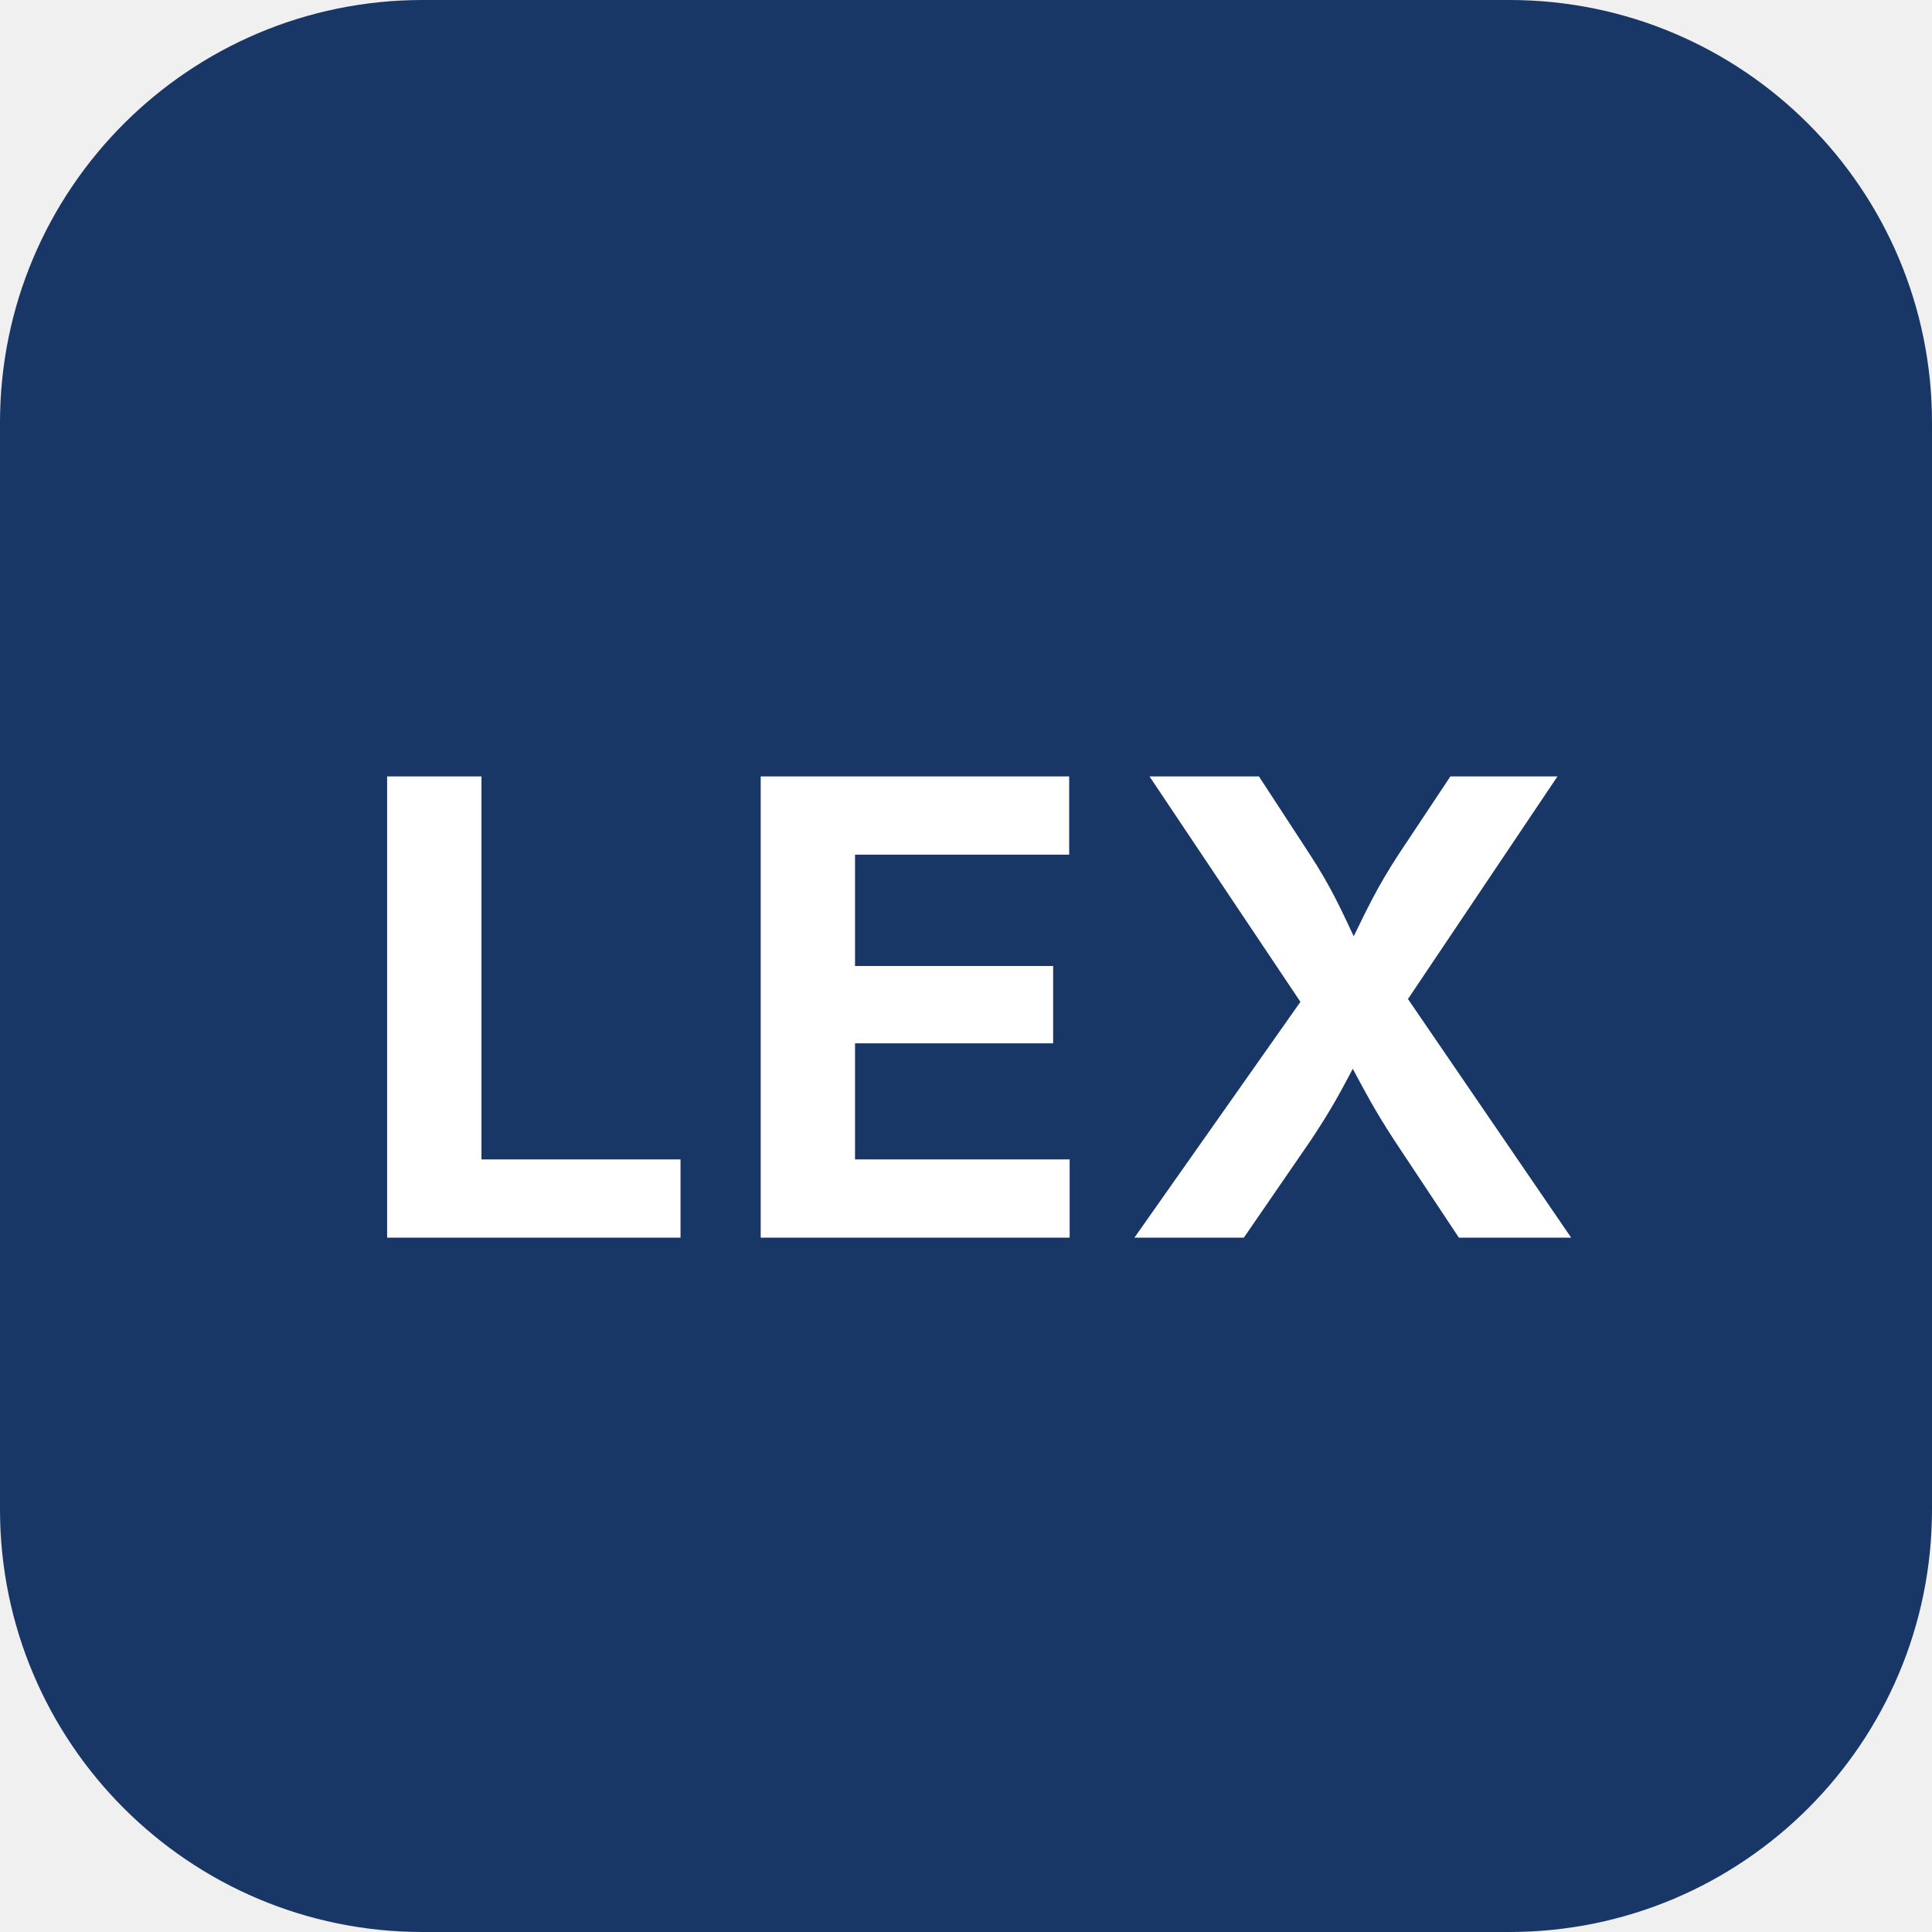
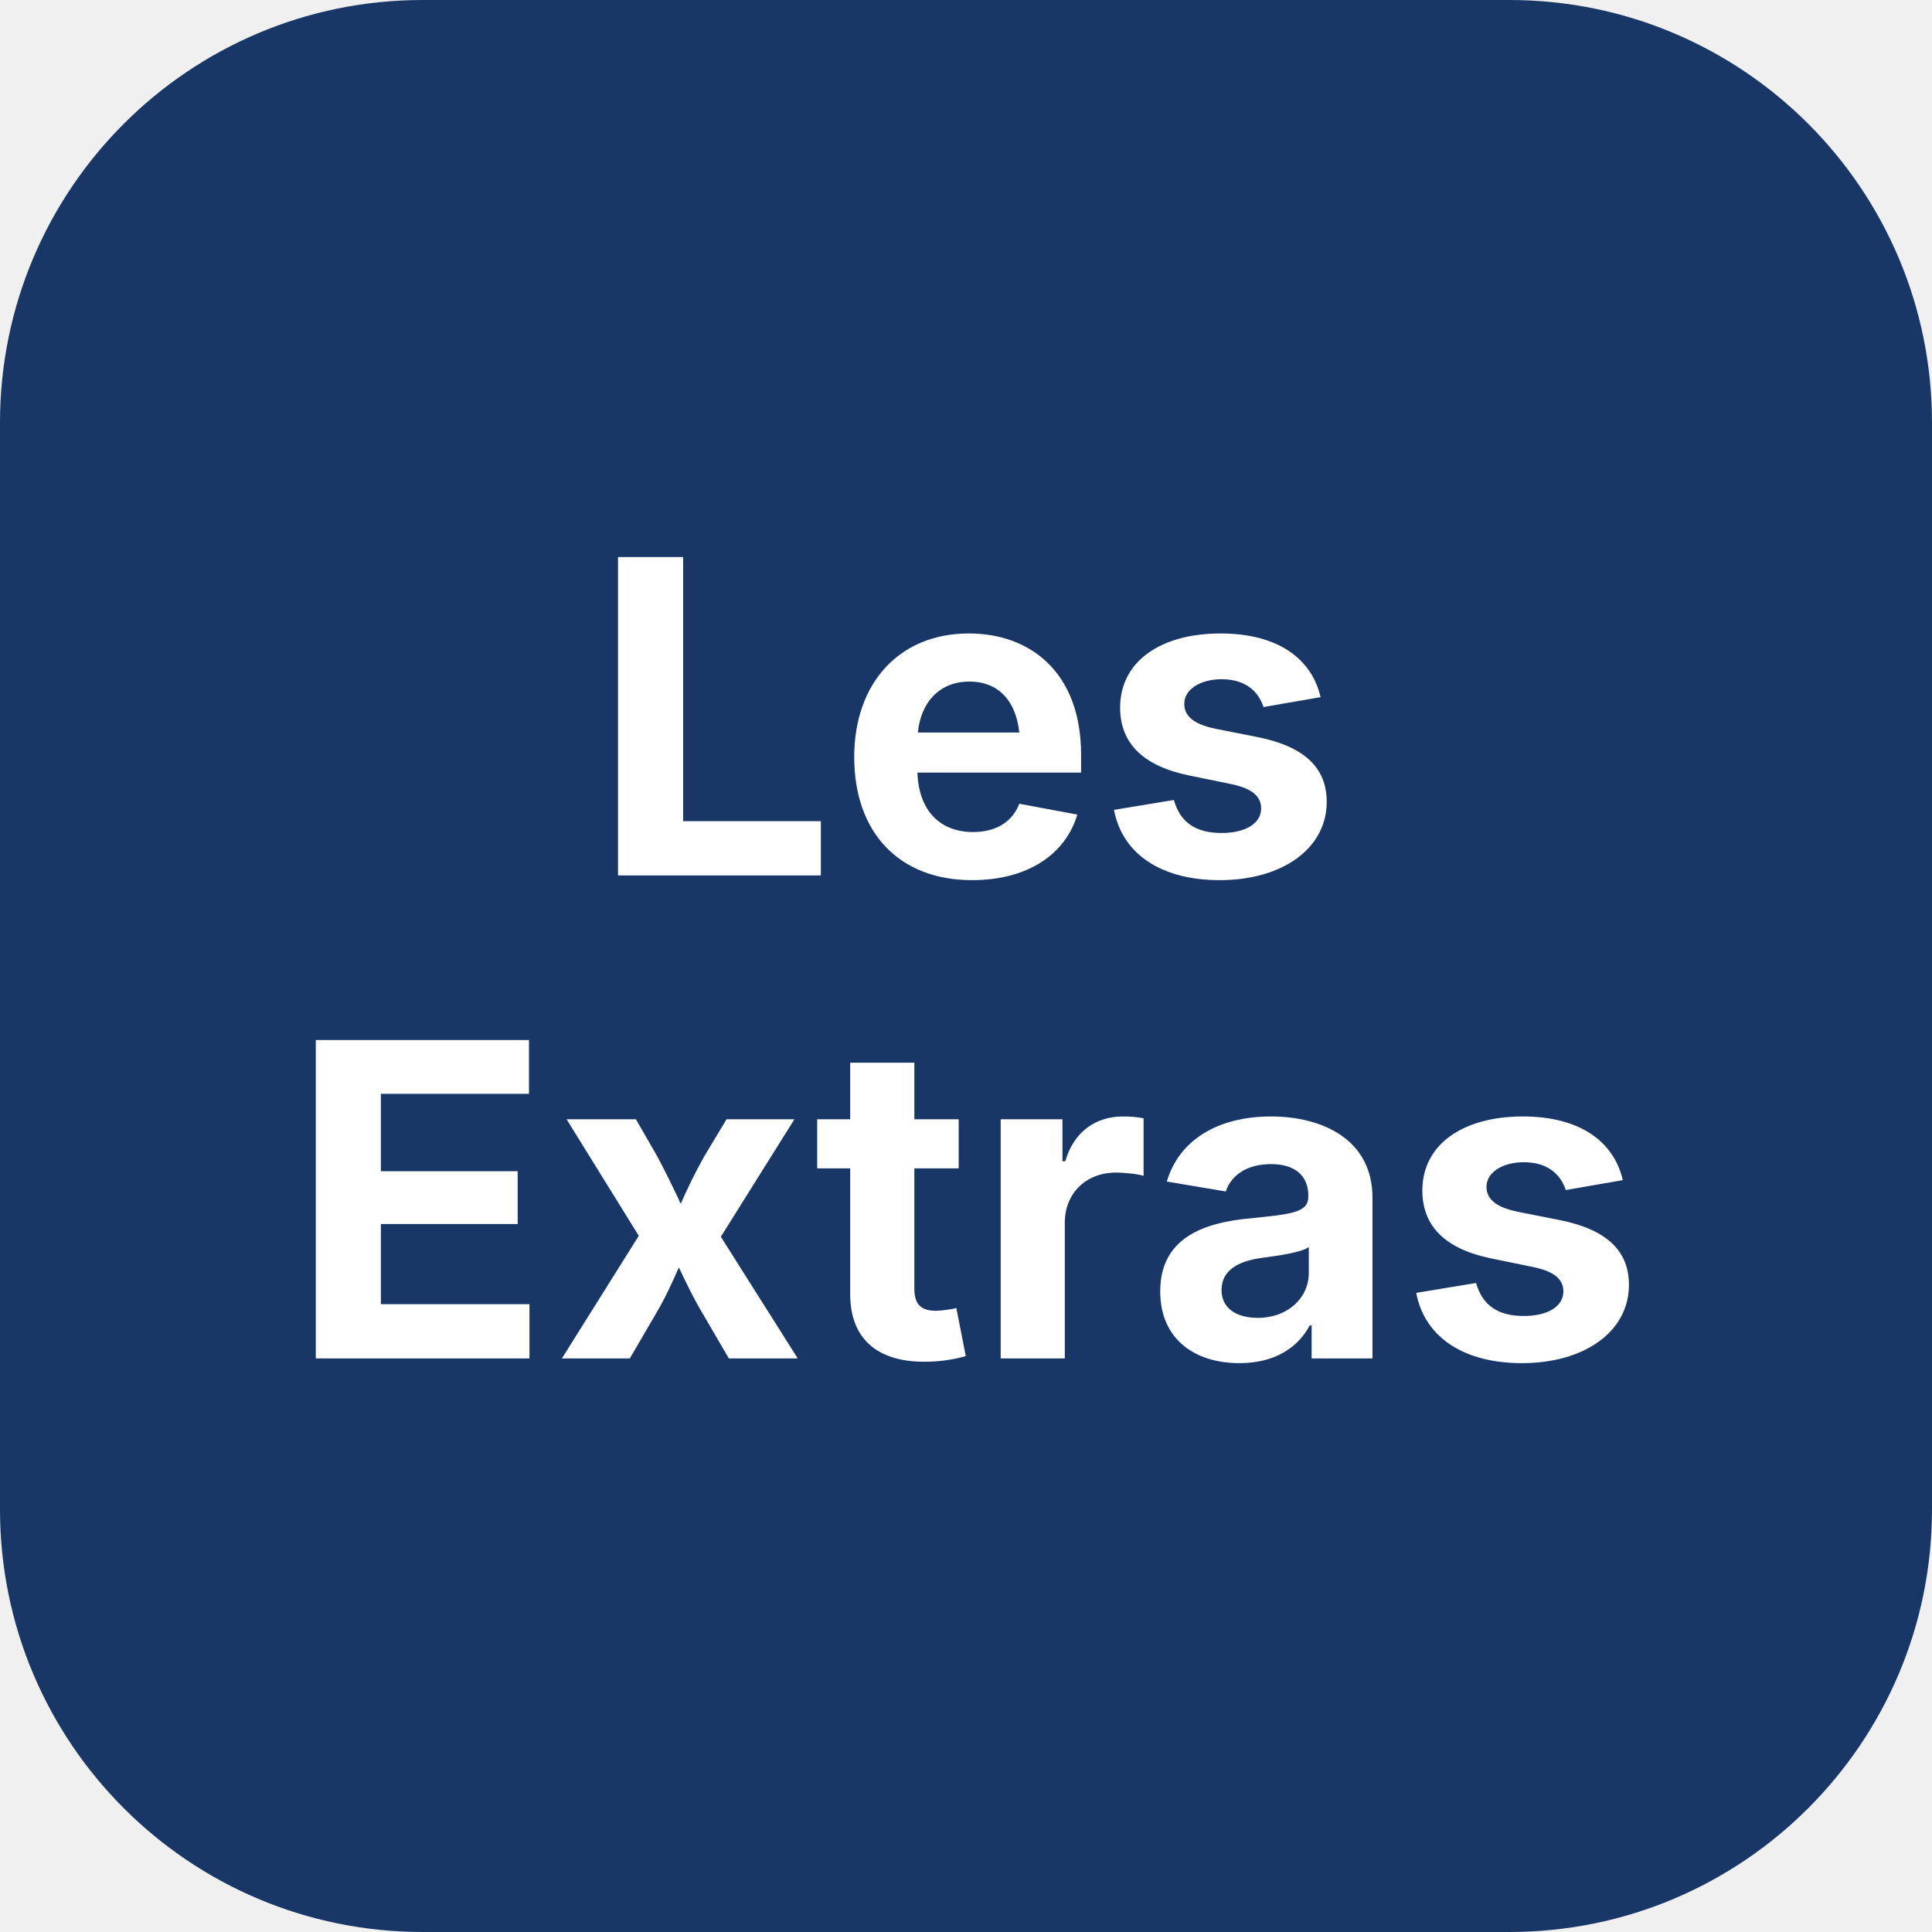
- <svg xmlns="http://www.w3.org/2000/svg" viewBox="0 0 64 64" role="img" aria-label="LEX">
+ <svg xmlns="http://www.w3.org/2000/svg" viewBox="0 0 64 64" role="img" aria-label="Les Extras">
  <rect width="64" height="64" rx="14" fill="#183767" />
-   <text x="32" y="41" text-anchor="middle" font-family="Inter, Helvetica, Arial, sans-serif" font-size="21" font-weight="700" fill="#FFFFFF" letter-spacing="0.5">LEX</text>
+   <text x="32" y="29" text-anchor="middle" font-family="Inter, Helvetica, Arial, sans-serif" font-size="14.5" font-weight="700" fill="#FFFFFF">Les</text>
+   <text x="32" y="45" text-anchor="middle" font-family="Inter, Helvetica, Arial, sans-serif" font-size="14.5" font-weight="700" fill="#FFFFFF">Extras</text>
</svg>
